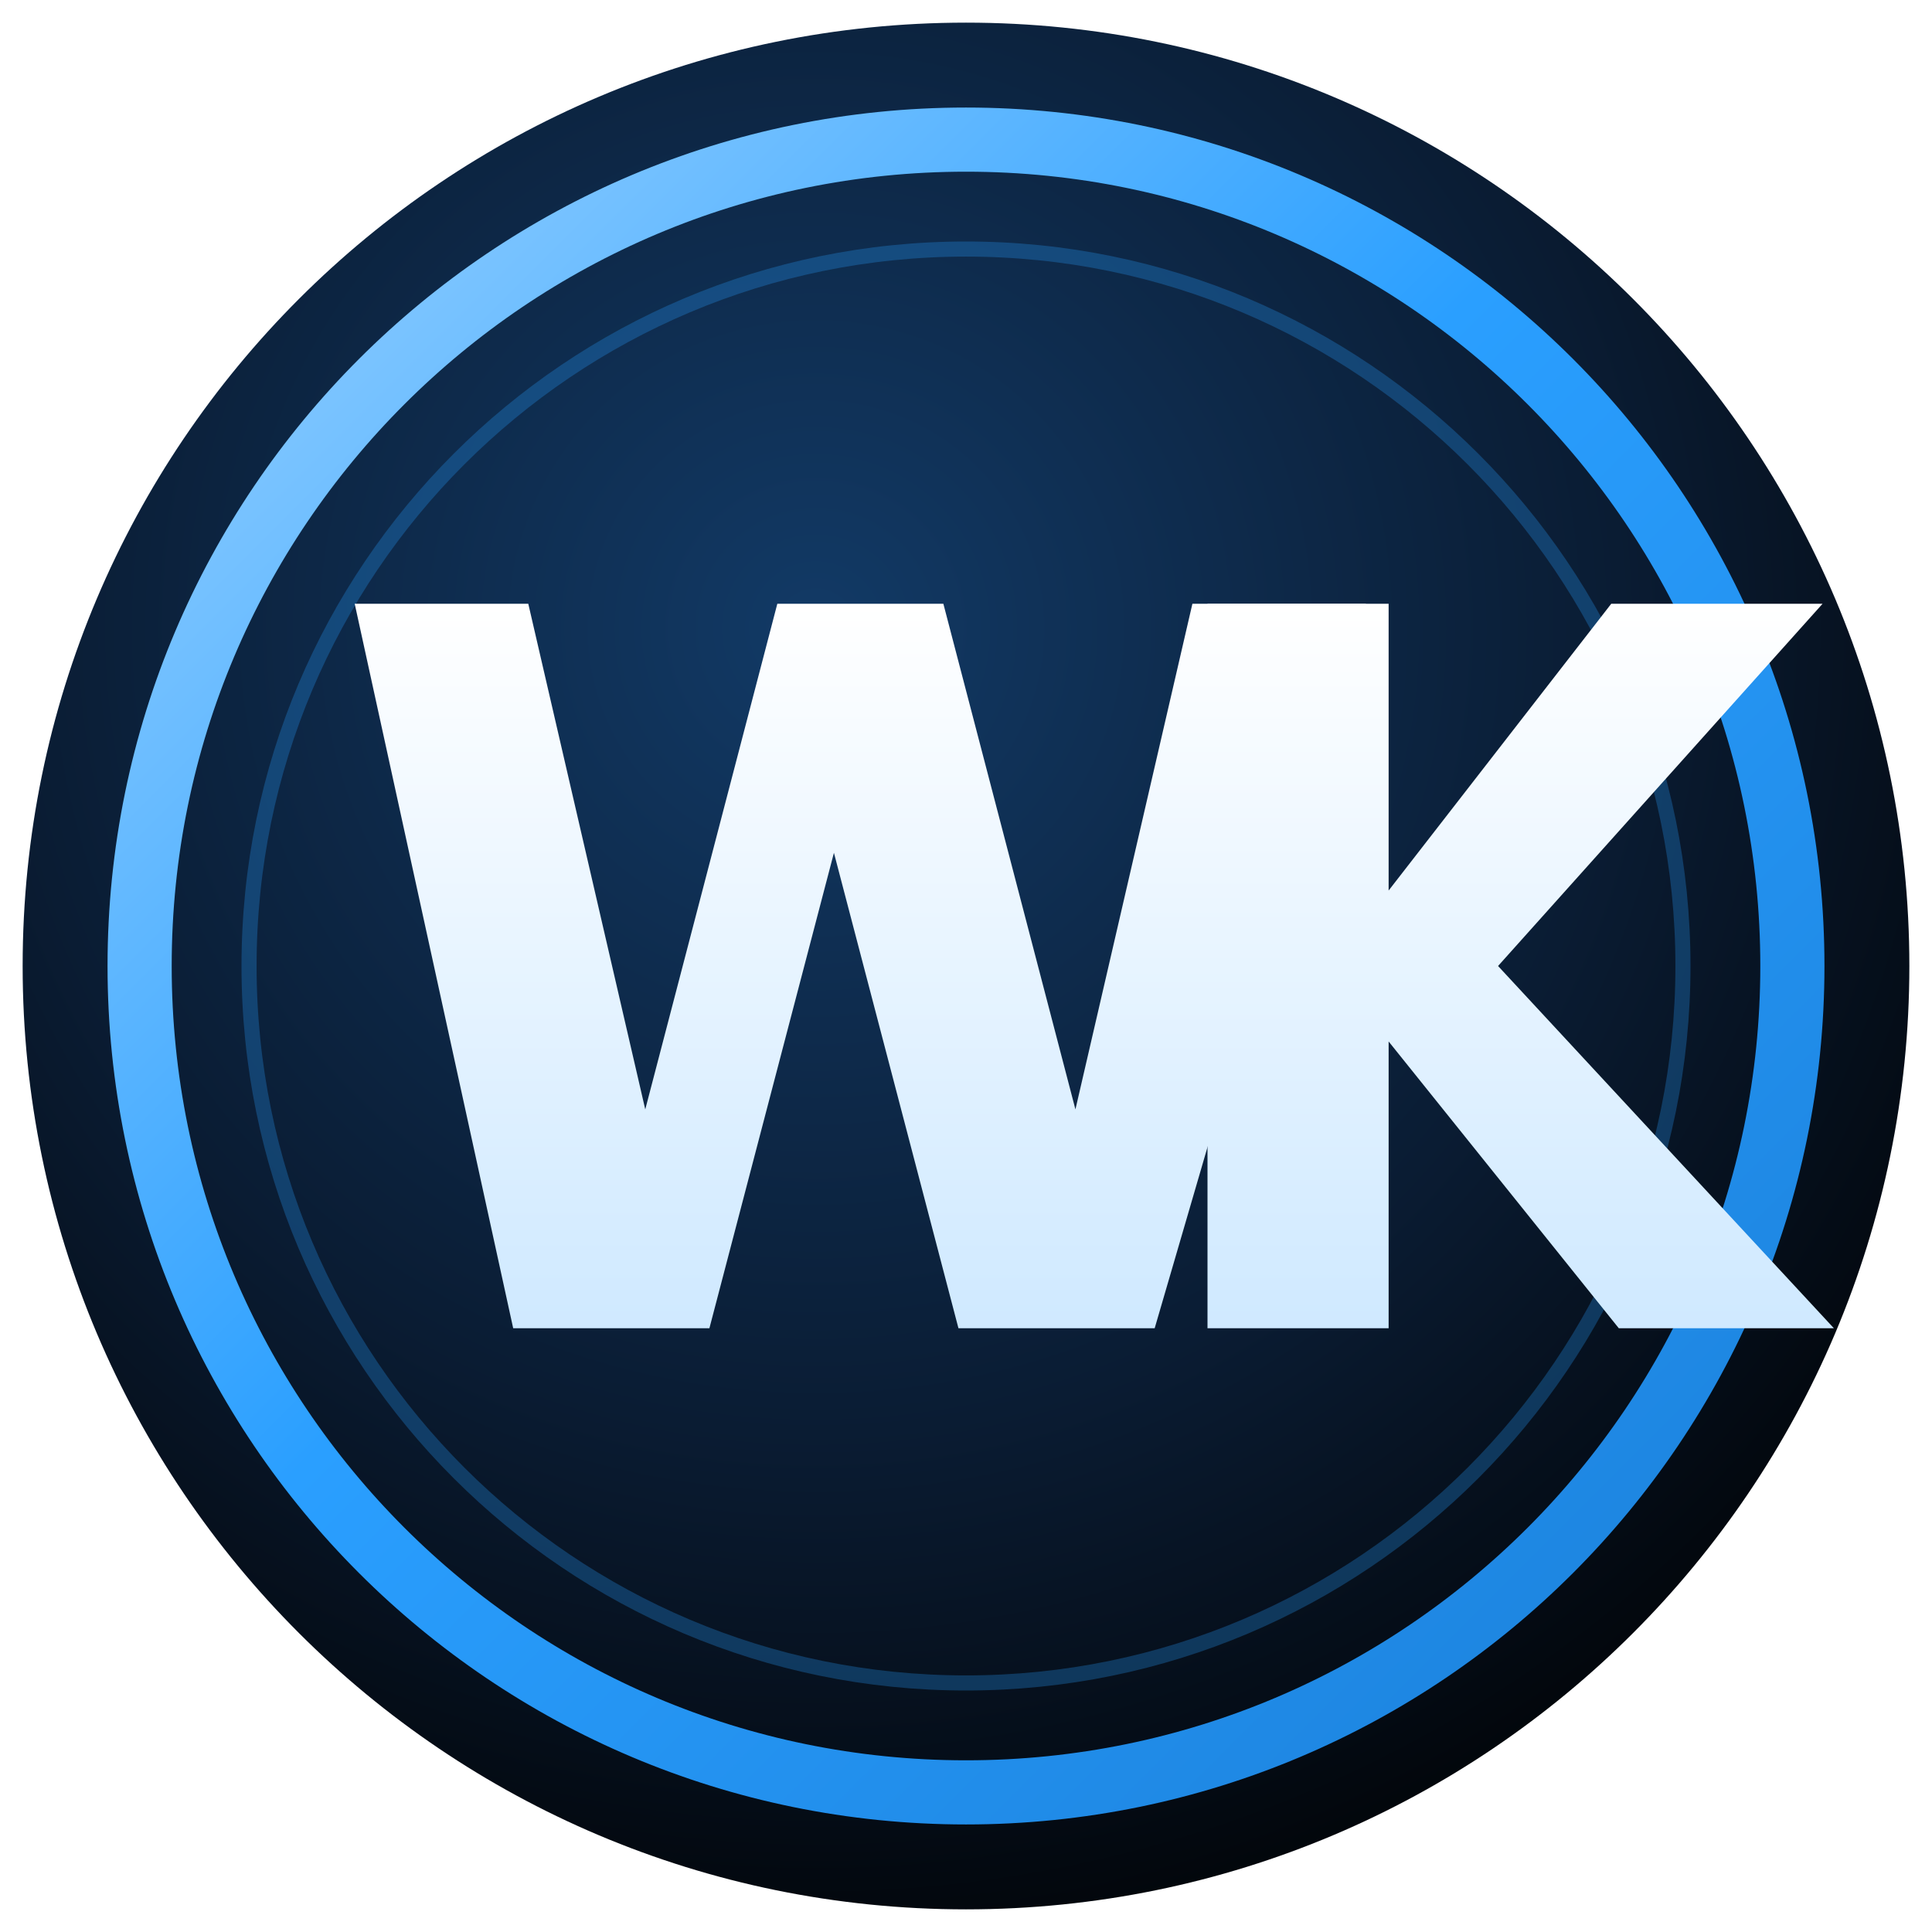
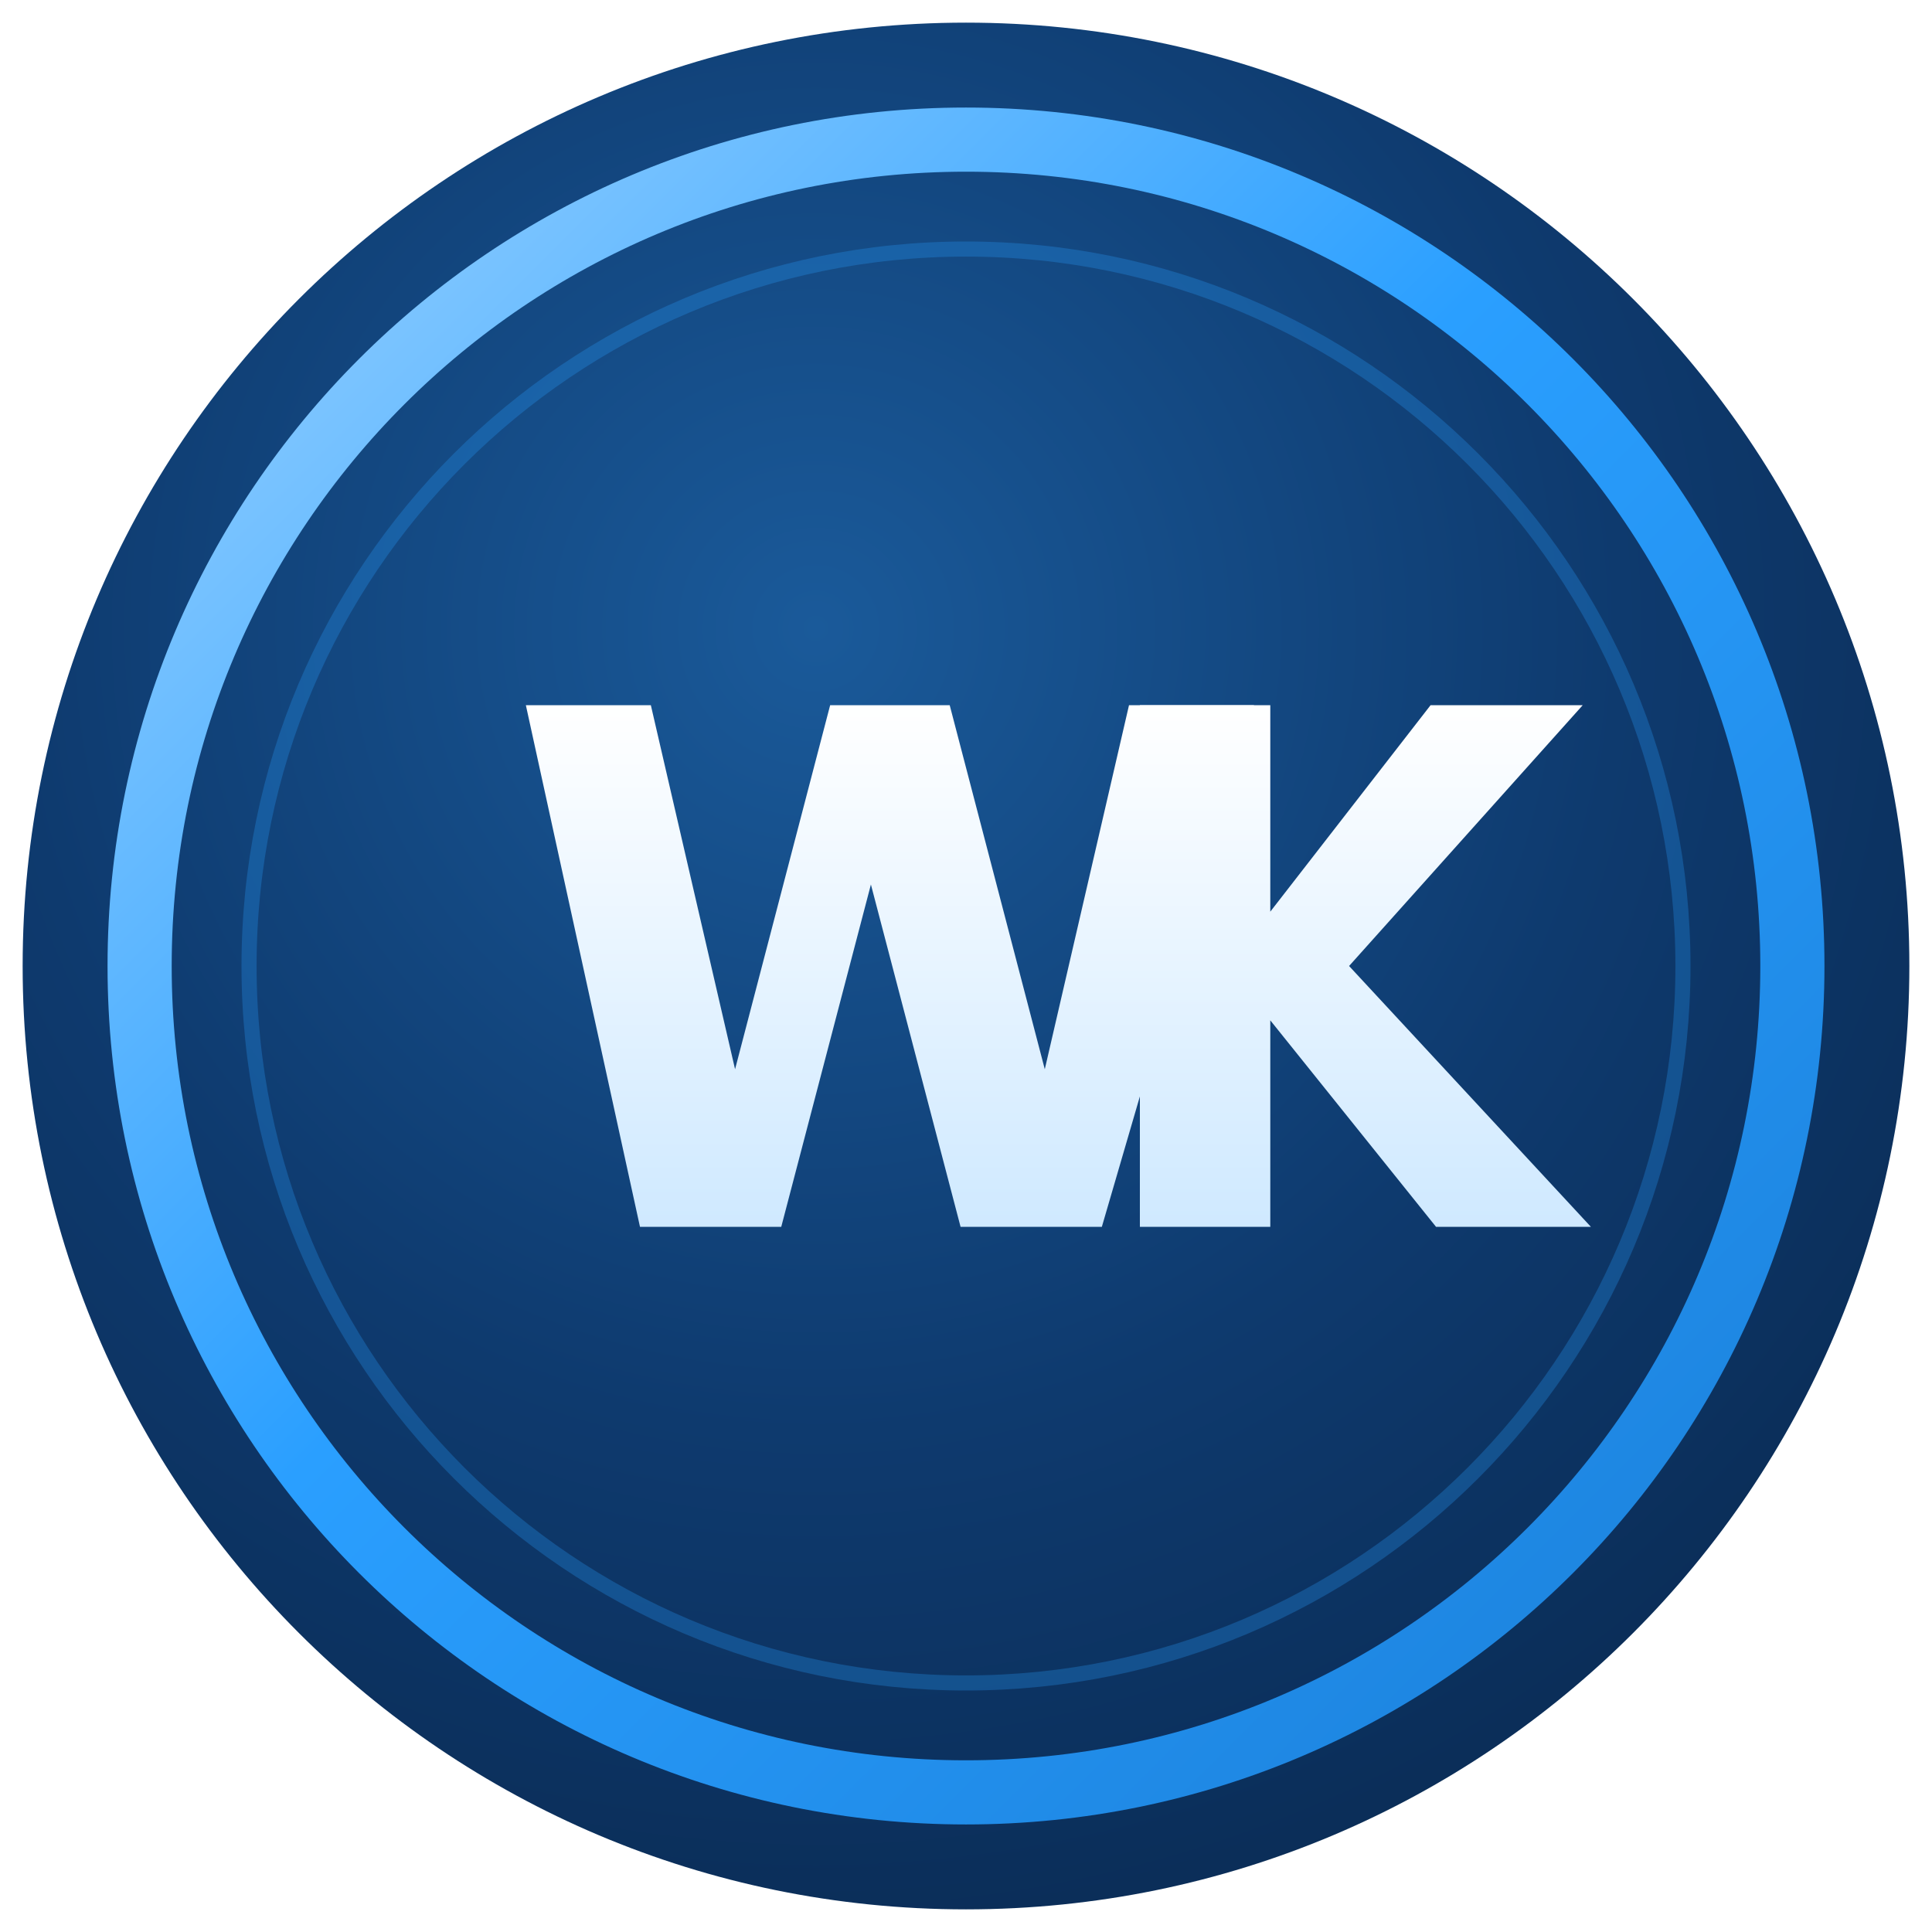
<svg xmlns="http://www.w3.org/2000/svg" viewBox="0 0 1024 1024">
  <defs>
    <radialGradient id="bg" cx="42%" cy="32%" r="78%">
-       <stop offset="0%" stop-color="#123a66" />
-       <stop offset="55%" stop-color="#0a1c33" />
-       <stop offset="100%" stop-color="#000000" />
+       <stop offset="0%" stop-color="#1a5a9a" />
+       <stop offset="55%" stop-color="#0e3a6e" />
+       <stop offset="100%" stop-color="#0a2a52" />
    </radialGradient>
    <linearGradient id="ring" x1="0%" y1="0%" x2="100%" y2="100%">
      <stop offset="0%" stop-color="#9ad2ff" />
      <stop offset="45%" stop-color="#2a9fff" />
      <stop offset="100%" stop-color="#1a7fd9" />
    </linearGradient>
    <linearGradient id="letters" x1="0%" y1="0%" x2="0%" y2="100%">
      <stop offset="0%" stop-color="#ffffff" />
      <stop offset="100%" stop-color="#cfe9ff" />
    </linearGradient>
  </defs>
  <circle cx="512" cy="512" r="500" fill="url(#bg)" />
  <circle cx="512" cy="512" r="438" fill="none" stroke="url(#ring)" stroke-width="34" />
  <circle cx="512" cy="512" r="380" fill="none" stroke="#2a9fff" stroke-opacity="0.28" stroke-width="8" />
-   <g fill="url(#letters)">
+   <g transform="translate(512 512) scale(0.72) translate(-512 -512)" fill="url(#letters)">
    <path d="M188 320h92l62 268 70-268h88l70 268 62-268h92L612 704H508l-66-252-66 252H272L188 320z" />
    <path d="M640 320h96v152l118-152h112L794 512l178 192H858L736 552v152h-96V320z" />
  </g>
</svg>
